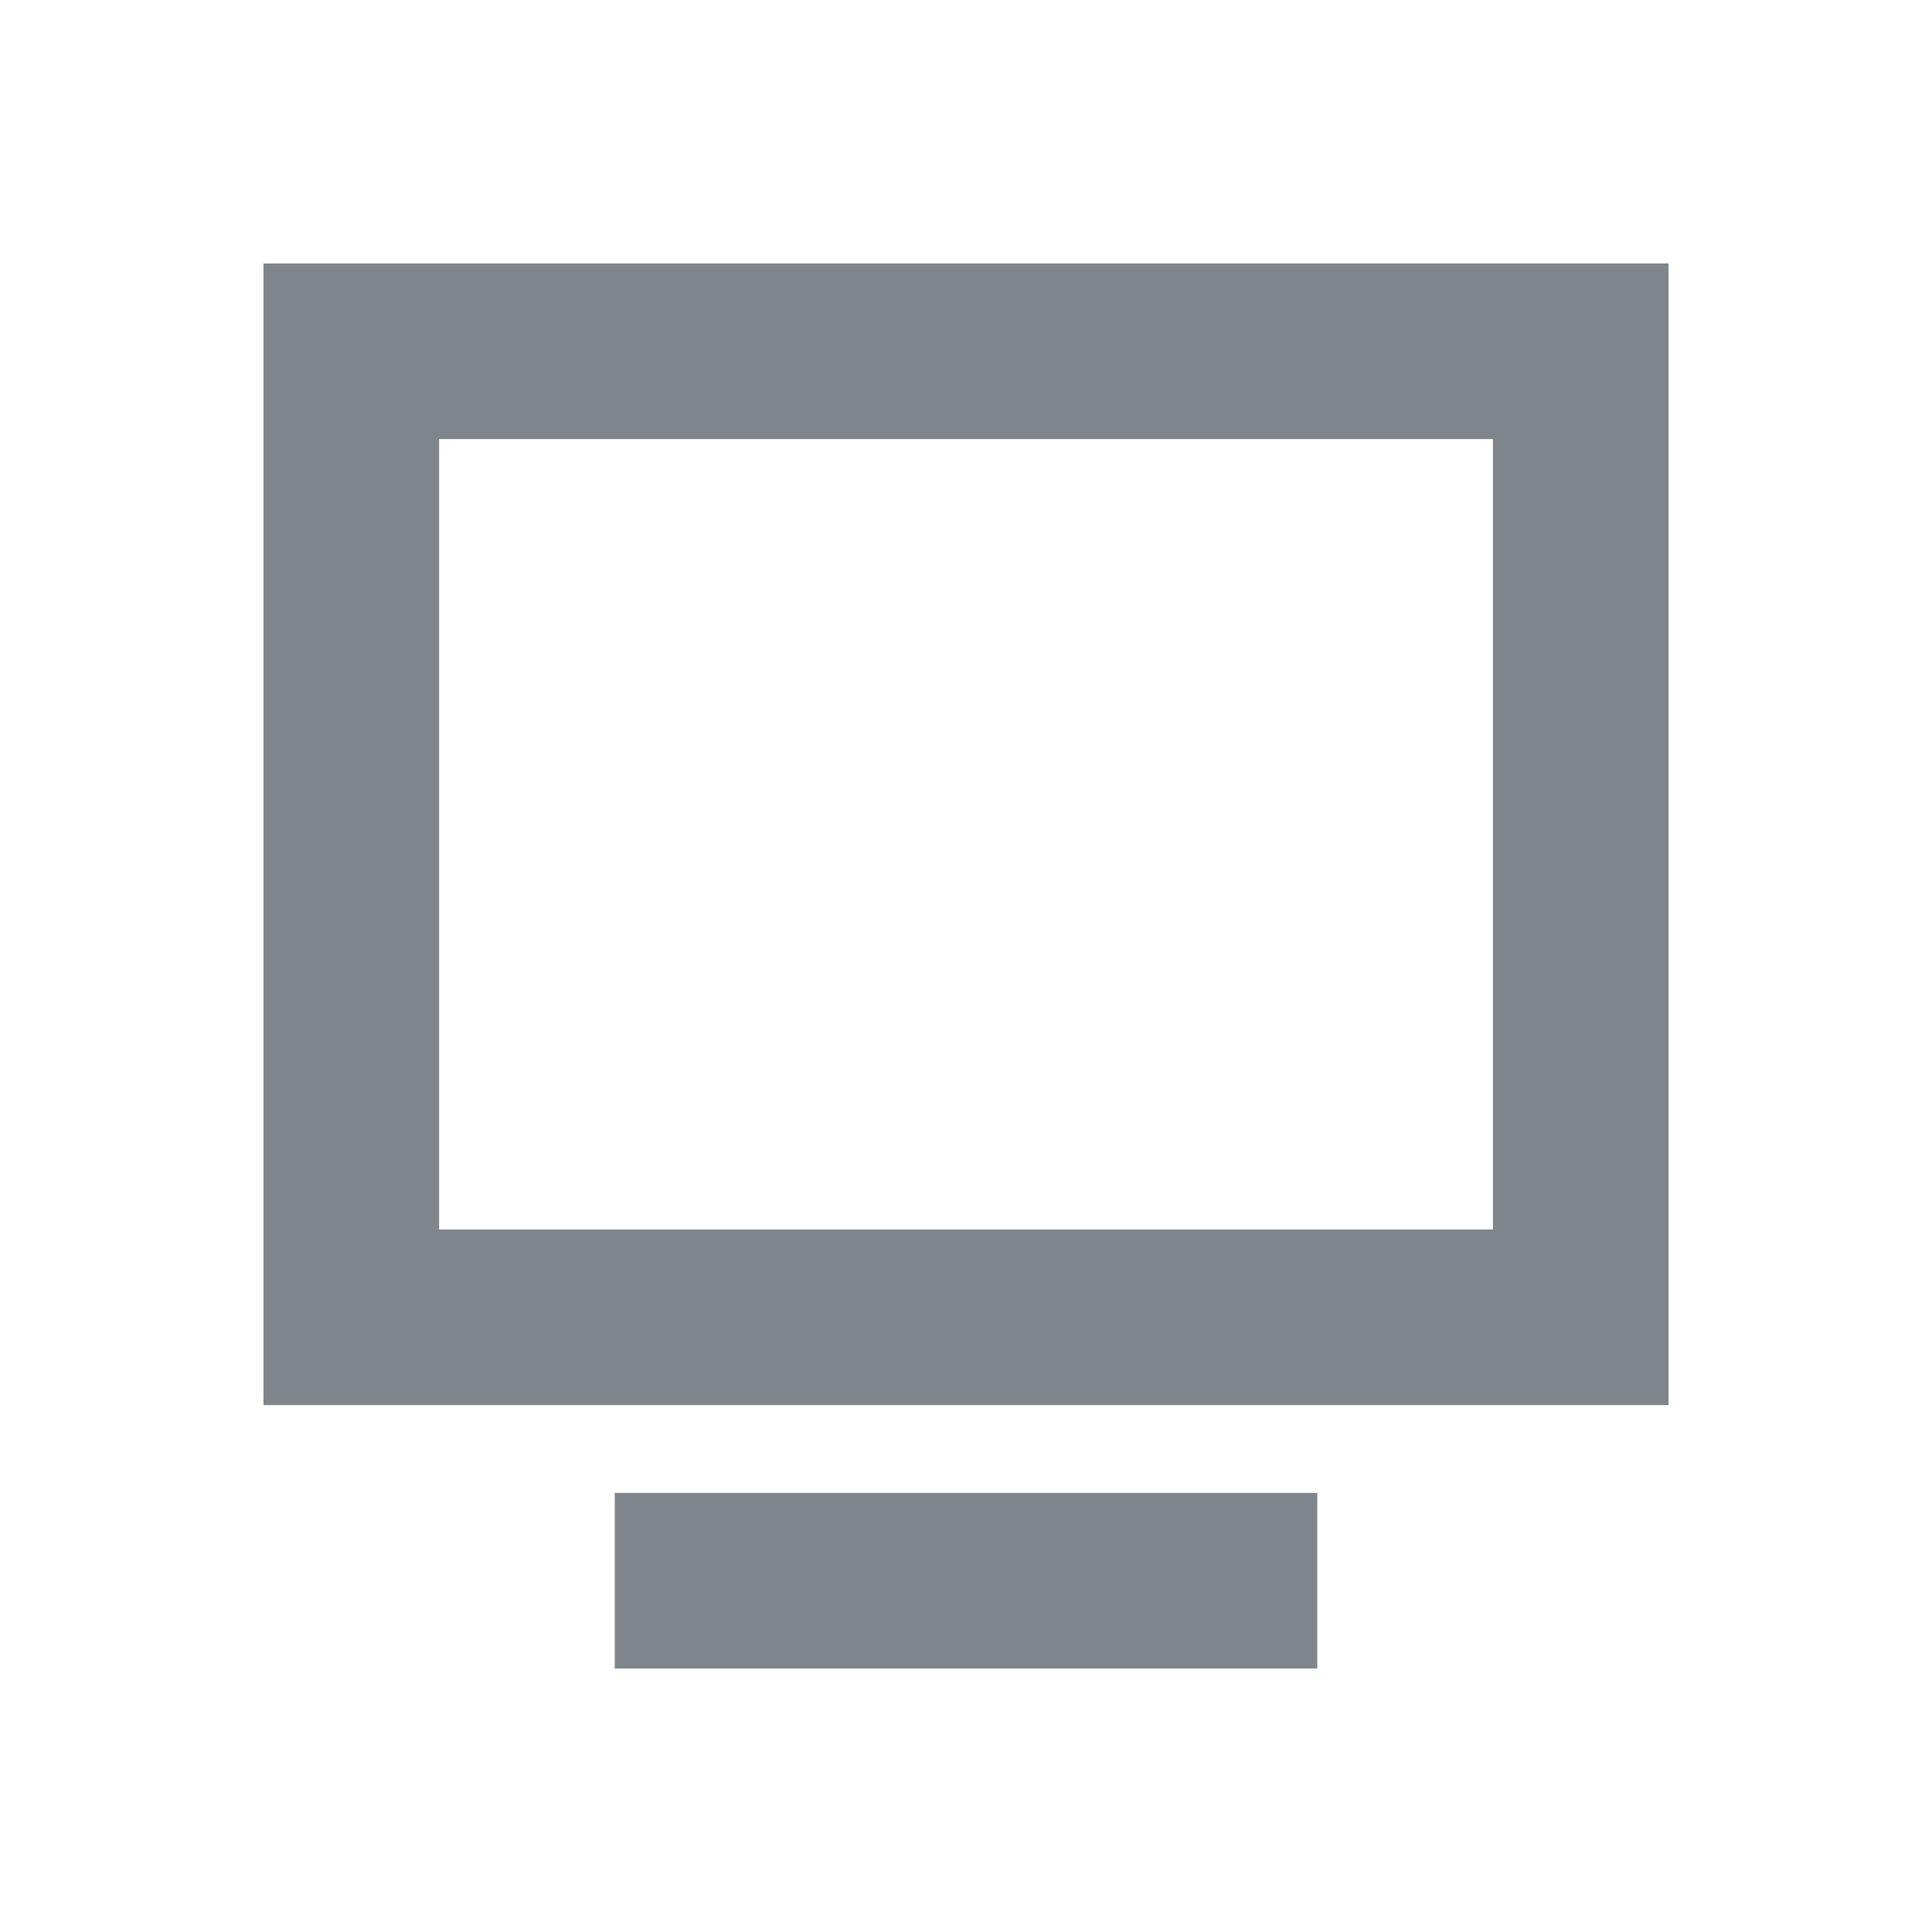
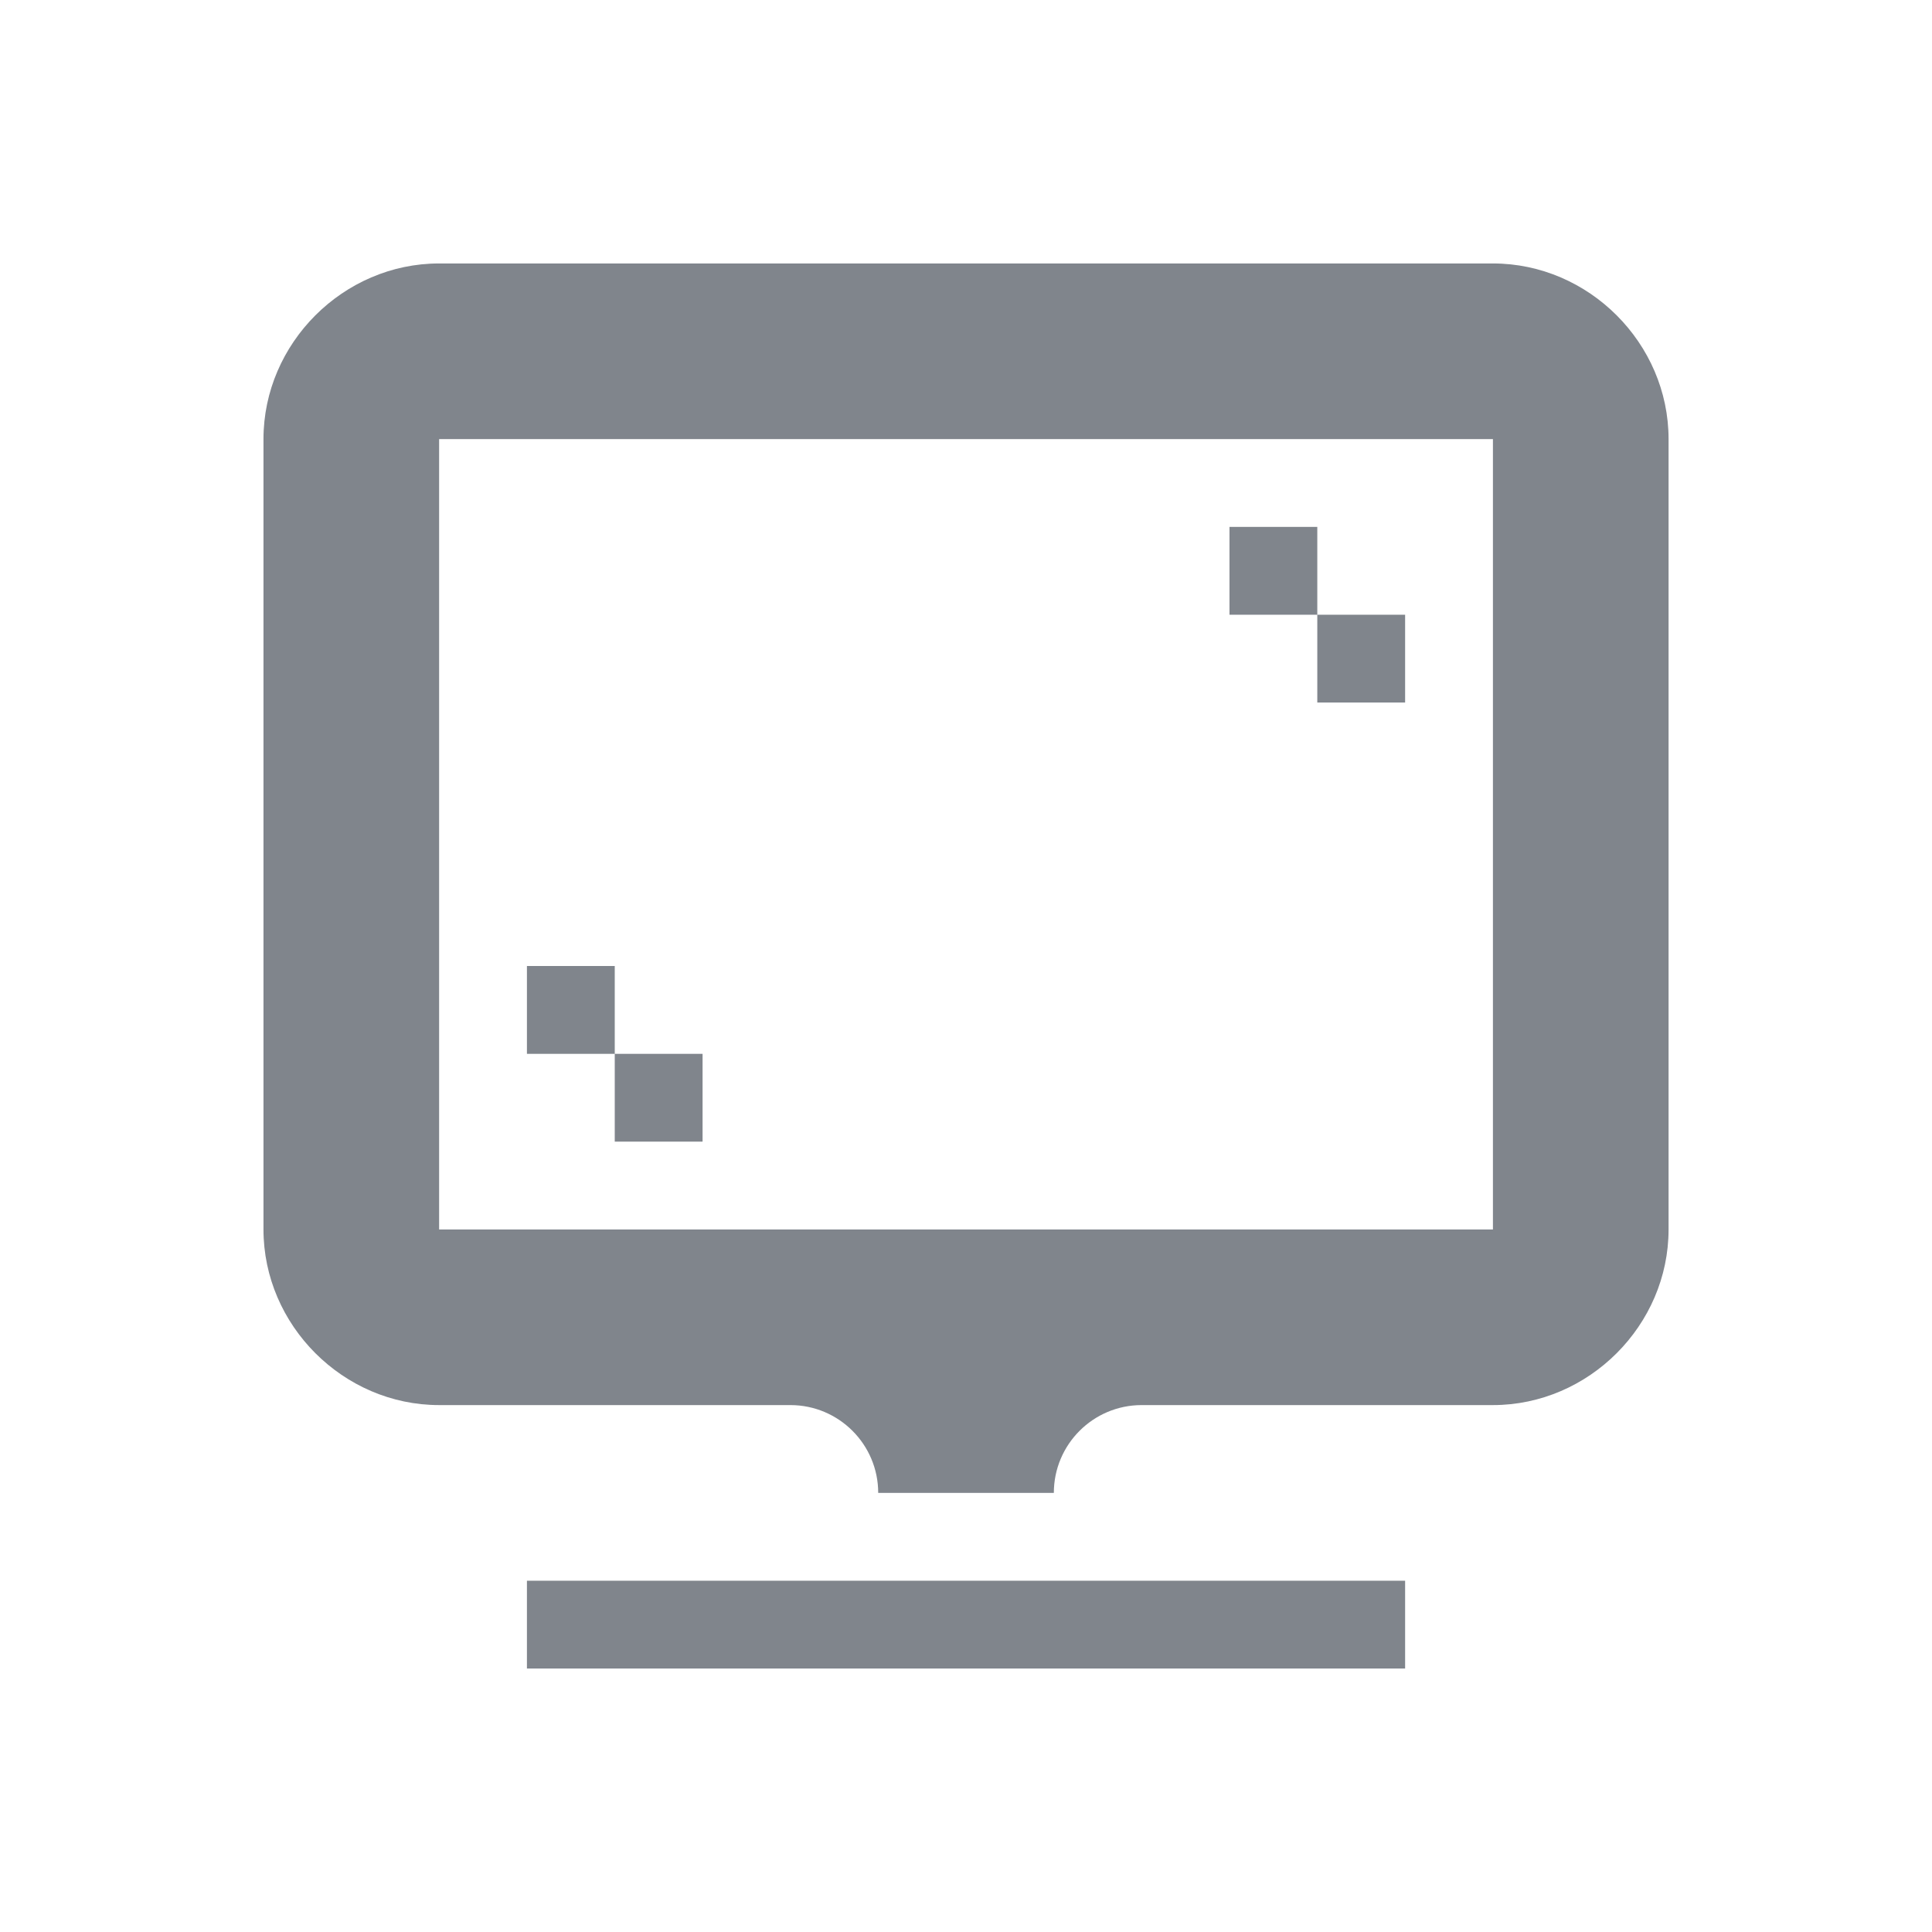
<svg xmlns="http://www.w3.org/2000/svg" width="22" height="22" id="svg2" version="1.1">
  <defs id="defs4">
    <mask maskUnits="userSpaceOnUse" x="122.963" y="97.149" width="576.609" height="587.491" id="XMLID_23_">
      <g style="filter:url(#Adobe_OpacityMaskFilter)" id="g37">
        <radialGradient id="XMLID_24_" cx="88.978" cy="-20.899" r="673.116" fx="88.978" fy="-20.899" gradientUnits="userSpaceOnUse">
          <stop offset="0.309" style="stop-color:#FFFFFF" id="stop40" />
          <stop offset="1" style="stop-color:#000000" id="stop42" />
        </radialGradient>
        <ellipse style="fill:url(#XMLID_24_)" cx="295.895" cy="286.172" rx="512.934" ry="349.106" id="ellipse44" />
      </g>
    </mask>
    <filter color-interpolation-filters="sRGB" id="Adobe_OpacityMaskFilter" filterUnits="userSpaceOnUse" x="122.963" y="97.149" width="576.609" height="587.491">
      <feColorMatrix type="matrix" values="1 0 0 0 0  0 1 0 0 0  0 0 1 0 0  0 0 0 1 0" id="feColorMatrix34" />
    </filter>
    <mask maskUnits="userSpaceOnUse" x="155.705" y="461.543" width="93.126" height="44.813" id="XMLID_26_">
      <g style="filter:url(#Adobe_OpacityMaskFilter_1_)" id="g75">
        <linearGradient id="XMLID_1_" gradientUnits="userSpaceOnUse" x1="211.722" y1="562.858" x2="200.073" y2="466.754">
          <stop offset="0" style="stop-color:#FFFFFF" id="stop78" />
          <stop offset="1" style="stop-color:#000000" id="stop80" />
        </linearGradient>
        <ellipse style="fill:url(#XMLID_1_)" cx="203.617" cy="495.988" rx="80.542" ry="59.683" id="ellipse82" />
      </g>
    </mask>
    <filter color-interpolation-filters="sRGB" id="Adobe_OpacityMaskFilter_1_" filterUnits="userSpaceOnUse" x="155.705" y="461.543" width="93.126" height="44.813">
      <feColorMatrix type="matrix" values="1 0 0 0 0  0 1 0 0 0  0 0 1 0 0  0 0 0 1 0" id="feColorMatrix72" />
    </filter>
    <mask maskUnits="userSpaceOnUse" x="101.57" y="425.034" width="156.907" height="127.553" id="XMLID_2_">
      <g style="filter:url(#Adobe_OpacityMaskFilter_2_)" id="g92">
        <linearGradient id="XMLID_3_" gradientUnits="userSpaceOnUse" x1="206.091" y1="397.621" x2="186.922" y2="563.473">
          <stop offset="0" style="stop-color:#FFFFFF" id="stop95" />
          <stop offset="0.111" style="stop-color:#CBCBCB" id="stop97" />
          <stop offset="0.24" style="stop-color:#969696" id="stop99" />
          <stop offset="0.37" style="stop-color:#686868" id="stop101" />
          <stop offset="0.499" style="stop-color:#424242" id="stop103" />
          <stop offset="0.627" style="stop-color:#252525" id="stop105" />
          <stop offset="0.754" style="stop-color:#111111" id="stop107" />
          <stop offset="0.879" style="stop-color:#040404" id="stop109" />
          <stop offset="1" style="stop-color:#000000" id="stop111" />
        </linearGradient>
        <ellipse style="fill:url(#XMLID_3_)" cx="194.764" cy="495.623" rx="160.94" ry="123.604" id="ellipse113" />
      </g>
    </mask>
    <filter color-interpolation-filters="sRGB" id="Adobe_OpacityMaskFilter_2_" filterUnits="userSpaceOnUse" x="101.57" y="425.034" width="156.907" height="127.553">
      <feColorMatrix type="matrix" values="1 0 0 0 0  0 1 0 0 0  0 0 1 0 0  0 0 0 1 0" id="feColorMatrix89" />
    </filter>
    <mask maskUnits="userSpaceOnUse" x="191.541" y="217.631" width="447.197" height="527.73" id="XMLID_10_">
      <g style="filter:url(#Adobe_OpacityMaskFilter_3_)" id="g165">
        <radialGradient id="XMLID_11_" cx="657.212" cy="155.233" r="606.953" fx="657.212" fy="155.233" gradientTransform="matrix(0.931,0,0,0.9299,28.7459,21.6629)" gradientUnits="userSpaceOnUse">
          <stop offset="0" style="stop-color:#C9C9C8" id="stop168" />
          <stop offset="0.088" style="stop-color:#C4C4C4" id="stop170" />
          <stop offset="0.219" style="stop-color:#B8B8B7" id="stop172" />
          <stop offset="0.377" style="stop-color:#A1A0A0" id="stop174" />
          <stop offset="0.556" style="stop-color:#7F7F7E" id="stop176" />
          <stop offset="0.752" style="stop-color:#4F4F4E" id="stop178" />
          <stop offset="0.96" style="stop-color:#121212" id="stop180" />
          <stop offset="1" style="stop-color:#000000" id="stop182" />
        </radialGradient>
        <circle style="fill:url(#XMLID_11_)" cx="408.427" cy="444.226" r="302.954" id="circle184" />
      </g>
    </mask>
    <filter color-interpolation-filters="sRGB" id="Adobe_OpacityMaskFilter_3_" filterUnits="userSpaceOnUse" x="191.541" y="217.631" width="447.197" height="527.73">
      <feColorMatrix type="matrix" values="1 0 0 0 0  0 1 0 0 0  0 0 1 0 0  0 0 0 1 0" id="feColorMatrix162" />
    </filter>
    <mask maskUnits="userSpaceOnUse" x="243.061" y="279.317" width="252.506" height="187.183" id="XMLID_13_">
      <g style="filter:url(#Adobe_OpacityMaskFilter_4_)" id="g199">
        <linearGradient id="XMLID_14_" gradientUnits="userSpaceOnUse" x1="340.049" y1="266.934" x2="372.381" y2="417.815">
          <stop offset="0" style="stop-color:#FFFFFF" id="stop202" />
          <stop offset="0.087" style="stop-color:#F8F8F8" id="stop204" />
          <stop offset="0.216" style="stop-color:#E4E4E4" id="stop206" />
          <stop offset="0.371" style="stop-color:#C2C2C2" id="stop208" />
          <stop offset="0.546" style="stop-color:#949494" id="stop210" />
          <stop offset="0.739" style="stop-color:#595959" id="stop212" />
          <stop offset="0.944" style="stop-color:#151515" id="stop214" />
          <stop offset="0.994" style="stop-color:#000000" id="stop216" />
        </linearGradient>
        <ellipse style="fill:url(#XMLID_14_)" cx="363.052" cy="374.282" rx="215.324" ry="183.322" id="ellipse218" />
      </g>
    </mask>
    <filter color-interpolation-filters="sRGB" id="Adobe_OpacityMaskFilter_4_" filterUnits="userSpaceOnUse" x="243.061" y="279.317" width="252.506" height="187.183">
      <feColorMatrix type="matrix" values="1 0 0 0 0  0 1 0 0 0  0 0 1 0 0  0 0 0 1 0" id="feColorMatrix196" />
    </filter>
  </defs>
  <g transform="translate(8.485282,-1018.695)" id="klipper">
-     <path style="color:#000000;fill:#434a55;fill-opacity:0.675;fill-rule:nonzero;stroke:none;stroke-width:2.286;marker:none;visibility:visible;display:inline;overflow:visible;enable-background:accumulate" d="m -5.485,1021.695 0,13 16,0 0,-13 z m 2,2 12,0 0,9 -12,0 z m 2,12 0,2 8,0 0,-2 z" id="rect3064" />
+     <path style="font-size:medium;font-style:normal;font-variant:normal;font-weight:normal;font-stretch:normal;text-indent:0;text-align:start;text-decoration:none;line-height:normal;letter-spacing:normal;word-spacing:normal;text-transform:none;direction:ltr;block-progression:tb;writing-mode:lr-tb;text-anchor:start;baseline-shift:baseline;color:#000000;fill:#434a55;fill-opacity:0.675;fill-rule:nonzero;stroke:none;stroke-width:2.286;marker:none;visibility:visible;display:inline;overflow:visible;enable-background:accumulate;font-family:Sans;-inkscape-font-specification:Sans" d="m -3.485,1021.695 c -1.091,0 -2,0.909 -2,2 l 0,9 c 0,1.091 0.909,2 2,2 l 4,0 c 0.552,0 1,0.448 1,1 l 2,0 c 0,-0.552 0.448,-1 1,-1 l 4,0 c 1.091,0 2,-0.909 2,-2 l 0,-9 c 0,-1.091 -0.909,-2 -2,-2 z m 0,2 12,0 0,9 -12,0 z m 9,1 0,1 1,0 0,-1 z m 1,1 0,1 1,0 0,-1 z m -9,4 0,1 1,0 0,-1 z m 1,1 0,1 1,0 0,-1 z m -1,6 0,1 10,0 0,-1 z" id="path3887" />
  </g>
</svg>
